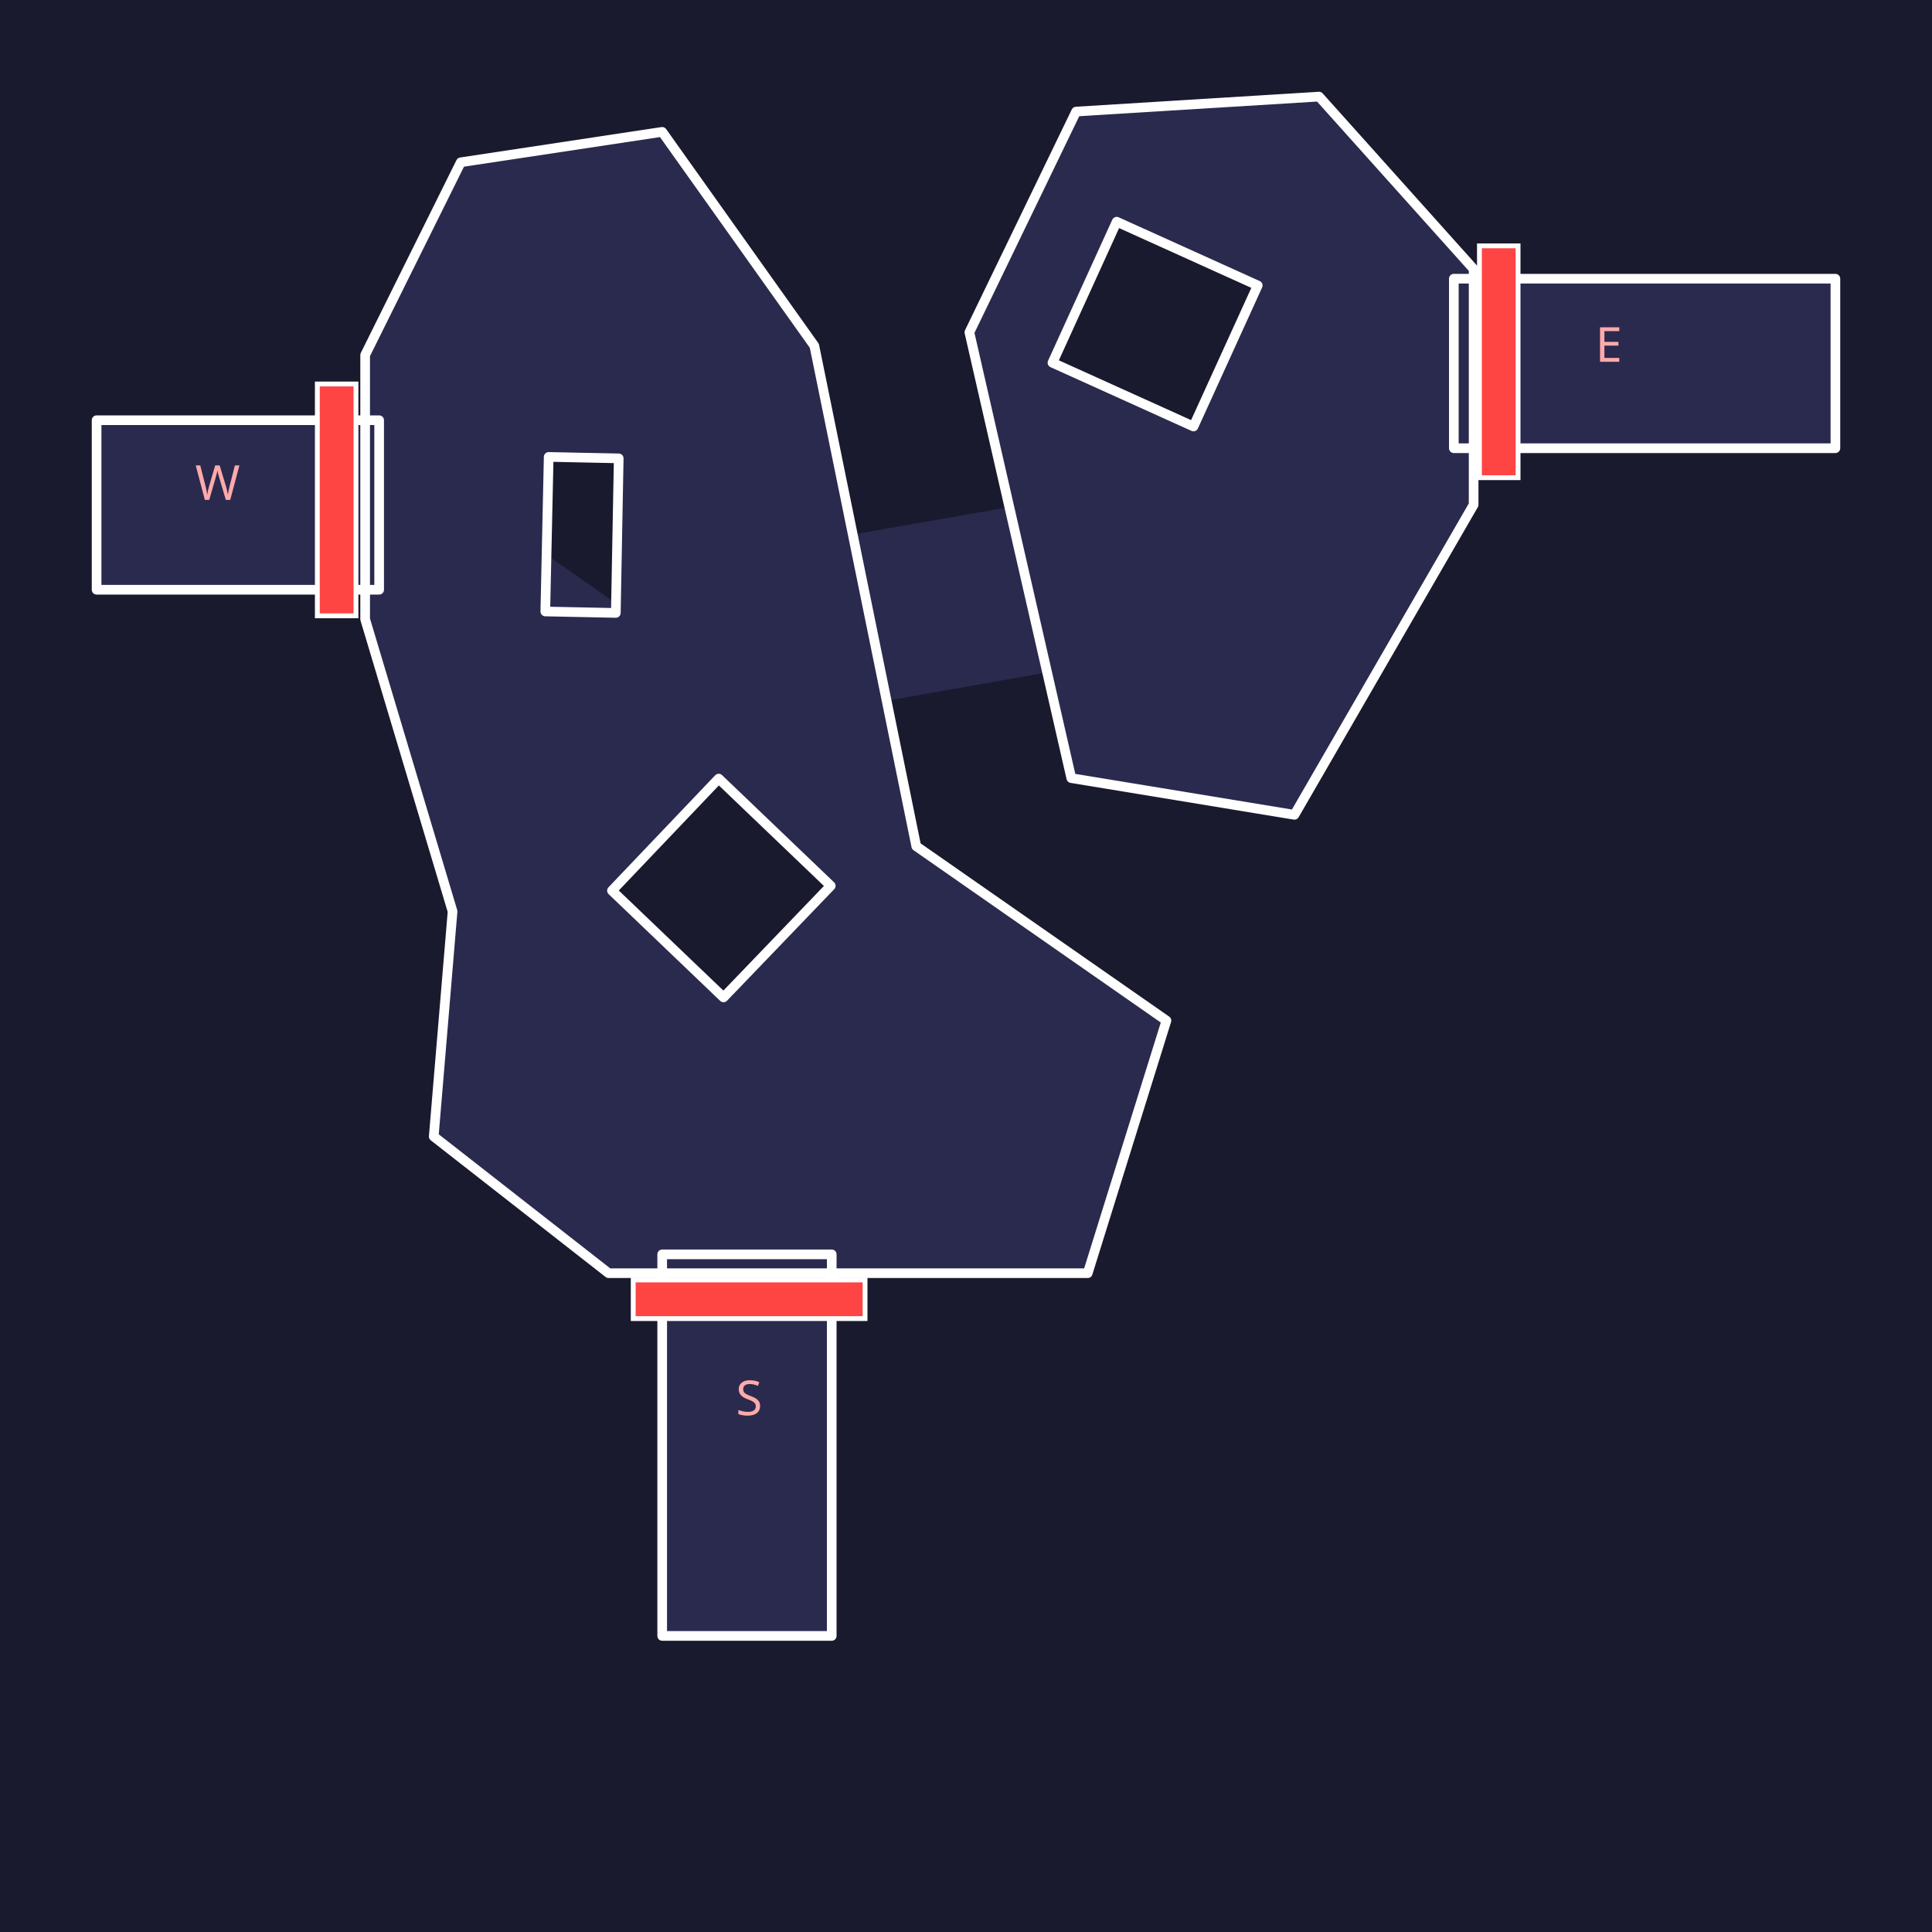
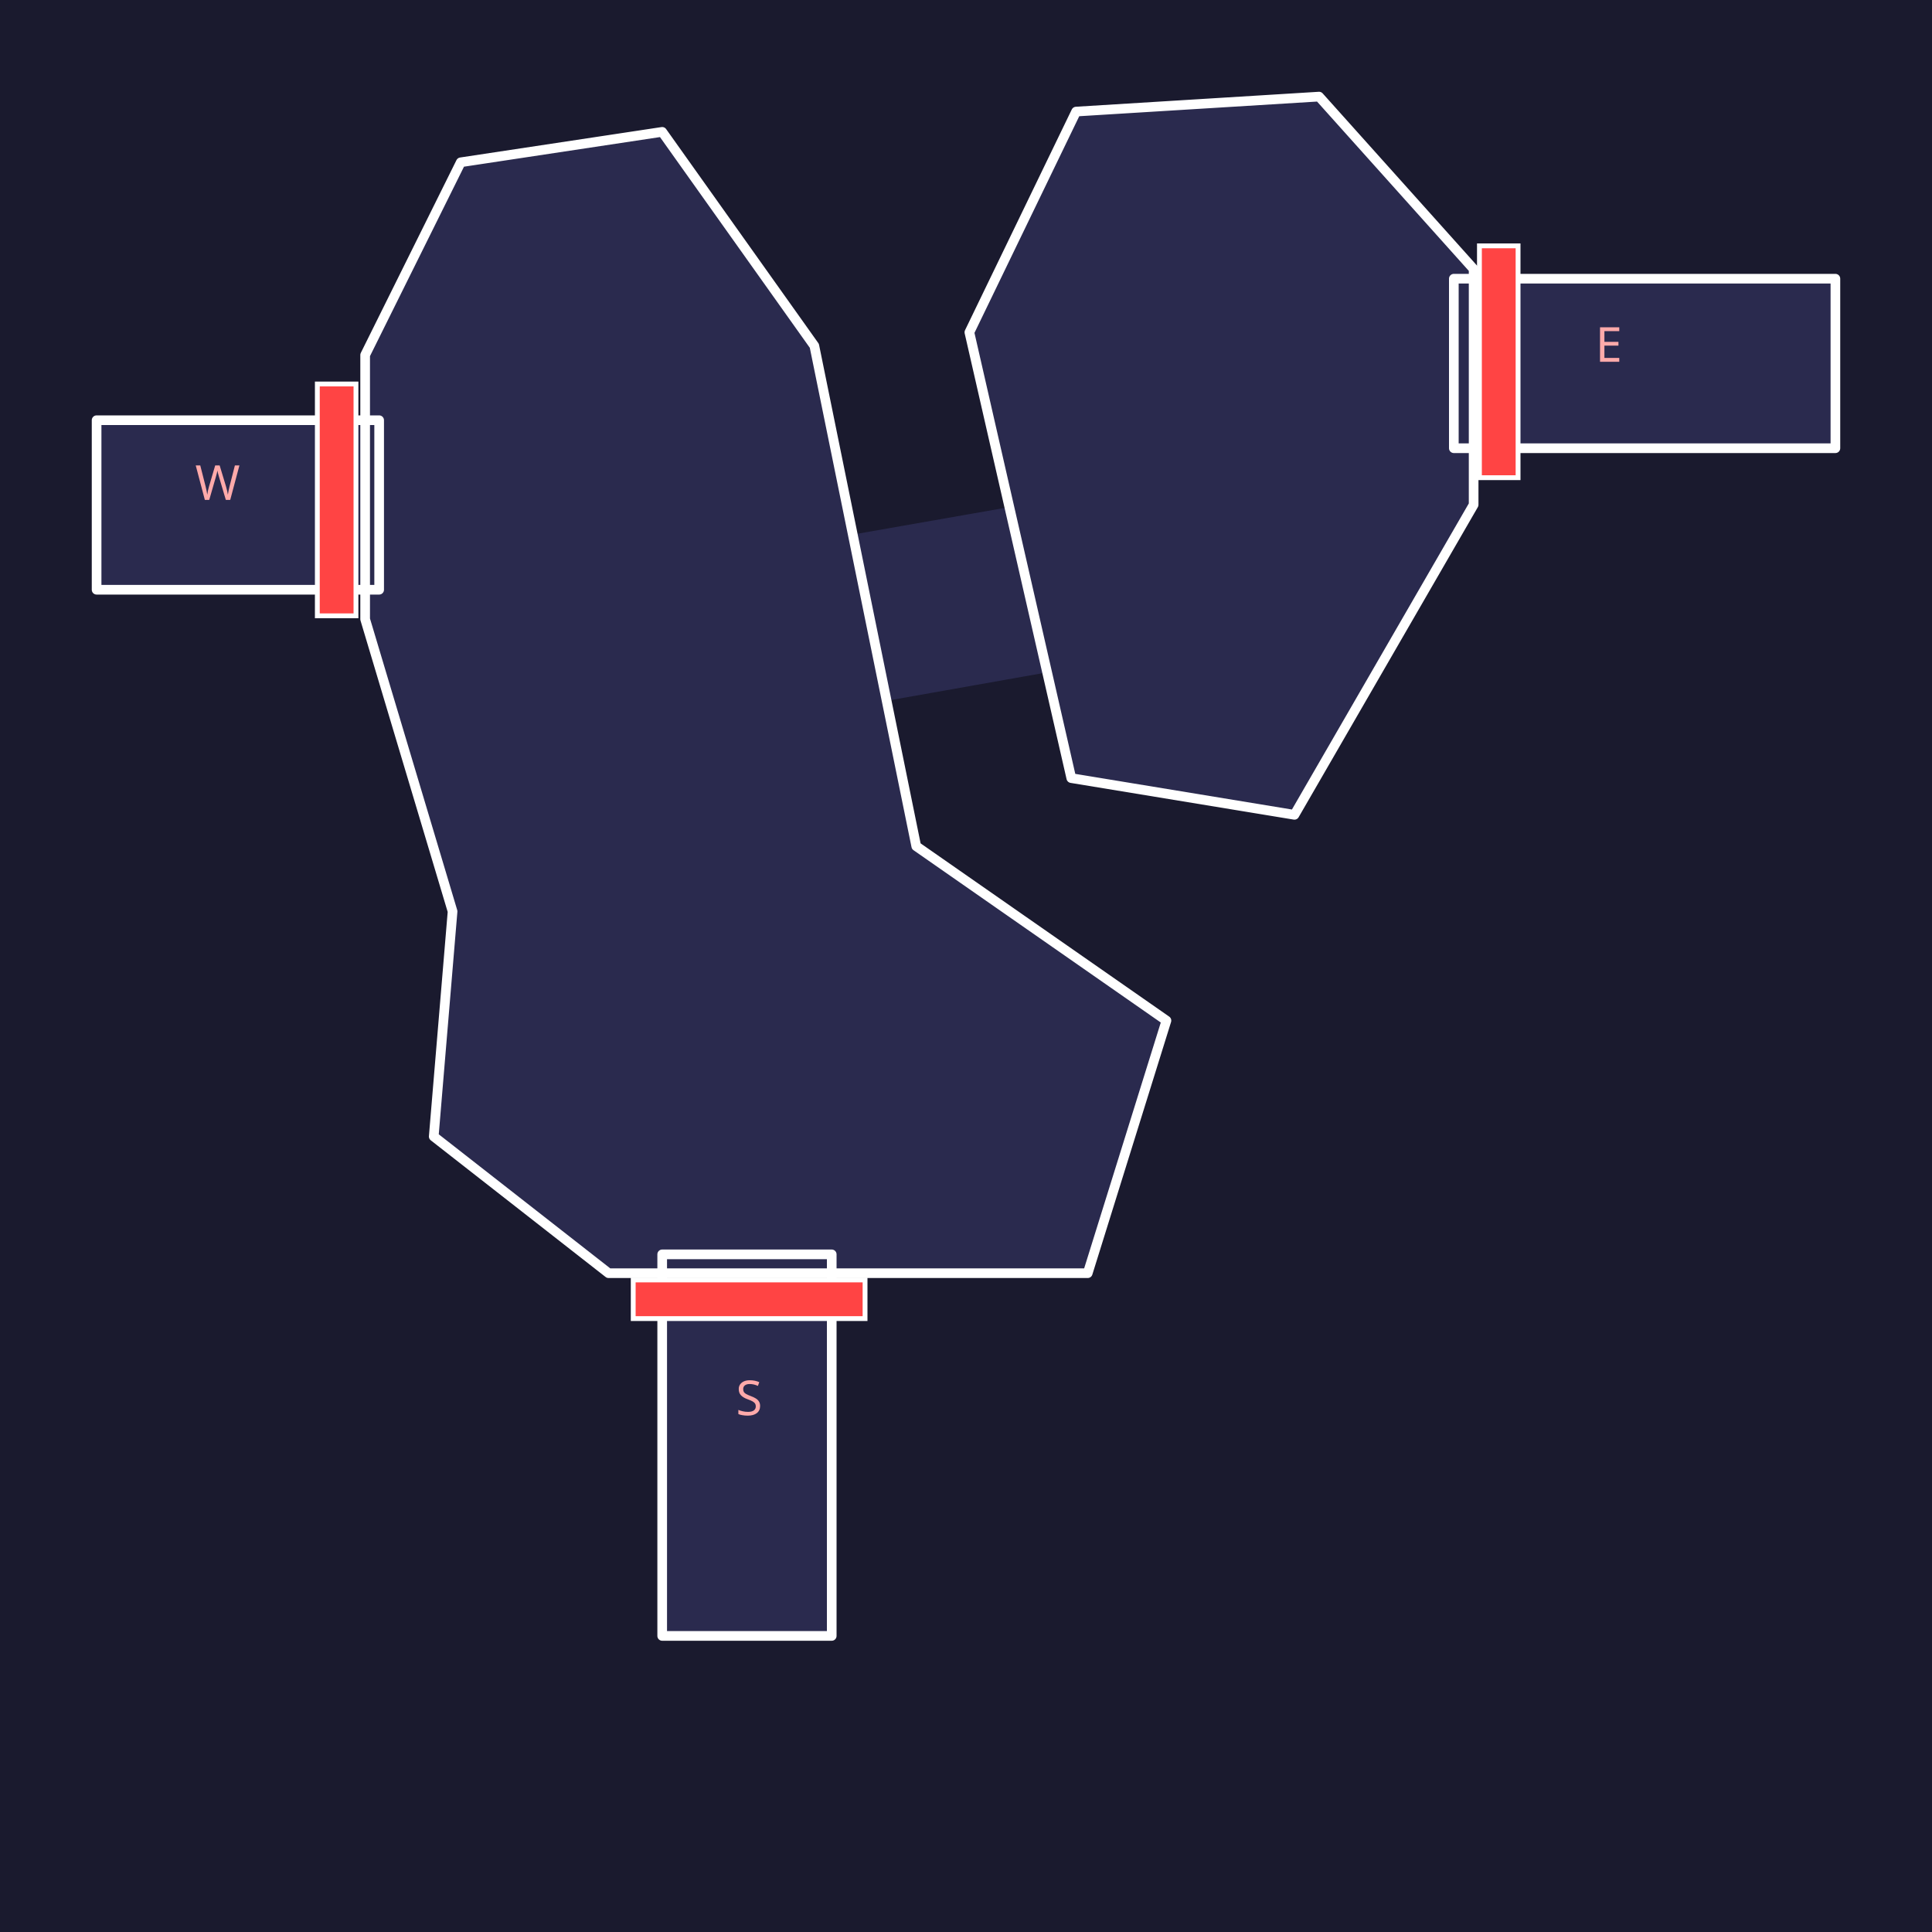
<svg xmlns="http://www.w3.org/2000/svg" viewBox="0 0 400 400" data-rotation="0" data-scale="5.853659" data-offset-x="189.76" data-offset-y="148.44" data-center-x="200.0" data-center-y="200.0">
  <rect width="400" height="400" fill="#1a1a2e" />
-   <path d="M 100.9,106.3 L 85.8,127.8 L 129.0,158.0 Z M 100.9,106.3 L 129.0,158.0 L 144.1,136.5 Z M 100.9,106.3 L 85.8,127.8 L 129.0,158.0 Z M 100.9,106.3 L 129.0,158.0 L 144.1,136.5 Z M 167.3,112.3 L 173.4,146.9 L 225.3,137.7 Z M 167.3,112.3 L 225.3,137.7 L 219.2,103.2 Z M 167.3,112.3 L 173.4,146.9 L 225.3,137.7 Z M 167.3,112.3 L 225.3,137.7 L 219.2,103.2 Z M 78.5,122.1 L 78.5,87.0 L 49.3,87.0 Z M 78.5,122.1 L 49.3,87.0 L 49.3,122.1 Z M 49.3,122.1 L 49.3,87.0 L 20.0,87.0 Z M 49.3,122.1 L 20.0,87.0 L 20.0,122.1 Z M 172.2,259.7 L 137.1,259.7 L 137.1,299.2 Z M 172.2,259.7 L 137.1,299.2 L 172.2,299.2 Z M 172.2,299.2 L 137.1,299.2 L 137.1,338.7 Z M 172.2,299.2 L 137.1,338.7 L 172.2,338.7 Z M 301.0,57.7 L 301.0,92.8 L 340.5,92.8 Z M 301.0,57.7 L 340.5,92.8 L 340.5,57.7 Z M 340.5,57.7 L 340.5,92.8 L 380.0,92.8 Z M 340.5,57.7 L 380.0,92.8 L 380.0,57.7 Z M 107.3,225.0 L 149.8,206.5 L 126.7,184.4 Z M 107.3,225.0 L 126.7,184.4 L 110.7,182.9 Z M 110.7,182.9 L 126.7,184.4 L 112.9,126.6 Z M 110.7,182.9 L 112.9,126.6 L 93.4,126.7 Z M 93.4,126.7 L 112.9,126.6 L 113.6,94.6 Z M 93.4,126.7 L 113.6,94.6 L 93.2,78.1 Z M 150.7,82.2 L 128.1,94.9 L 127.5,126.9 Z M 150.7,82.2 L 127.5,126.9 L 148.8,161.2 Z M 148.8,161.2 L 127.5,126.9 L 112.9,126.6 Z M 148.8,161.2 L 112.9,126.6 L 126.7,184.4 Z M 287.7,100.4 L 247.1,88.3 L 258.0,147.1 Z M 247.1,88.3 L 235.0,143.5 L 258.0,147.1 Z M 172.0,183.4 L 149.8,206.5 L 218.9,218.1 Z M 149.8,206.5 L 209.6,245.2 L 218.9,218.1 Z M 209.6,245.2 L 149.8,206.5 L 133.2,245.2 Z M 149.8,206.5 L 107.3,225.0 L 133.2,245.2 Z M 260.4,59.1 L 247.1,88.3 L 287.7,100.4 Z M 260.4,59.1 L 287.7,100.4 L 287.7,63.2 Z M 126.7,49.7 L 107.7,52.2 L 113.6,94.6 Z M 126.7,49.7 L 113.6,94.6 L 128.1,94.9 Z M 264.8,38.4 L 233.1,41.2 L 231.2,45.9 Z M 264.8,38.4 L 231.2,45.9 L 260.4,59.1 Z M 235.0,143.5 L 247.1,88.3 L 217.9,75.1 Z M 93.2,78.1 L 113.6,94.6 L 107.7,52.2 Z M 128.1,94.9 L 150.7,82.2 L 126.7,49.7 Z M 148.8,161.2 L 172.0,183.4 L 150.7,82.2 Z M 287.7,63.2 L 264.8,38.4 L 260.4,59.1 Z M 144.1,136.5 L 129.0,158.0 L 135.0,162.2 Z M 144.1,136.5 L 135.0,162.2 L 150.1,140.7 Z M 144.1,136.5 L 129.0,158.0 L 135.0,162.2 Z M 144.1,136.5 L 135.0,162.2 L 150.1,140.7 Z M 85.8,127.8 L 100.9,106.3 L 94.9,102.0 Z M 85.8,127.8 L 94.9,102.0 L 79.8,123.6 Z M 85.8,127.8 L 100.9,106.3 L 94.9,102.0 Z M 85.8,127.8 L 94.9,102.0 L 79.8,123.6 Z M 219.2,103.2 L 225.3,137.7 L 232.5,136.5 Z M 219.2,103.2 L 232.5,136.5 L 226.4,101.9 Z M 219.2,103.2 L 225.3,137.7 L 232.5,136.5 Z M 219.2,103.2 L 232.5,136.5 L 226.4,101.9 Z M 173.4,146.9 L 167.3,112.3 L 160.1,113.6 Z M 173.4,146.9 L 160.1,113.6 L 166.2,148.2 Z M 173.4,146.9 L 167.3,112.3 L 160.1,113.6 Z M 173.4,146.9 L 160.1,113.6 L 166.2,148.2 Z M 217.9,75.1 L 231.2,45.9 L 222.8,23.1 Z M 217.9,75.1 L 222.8,23.1 L 200.7,68.8 Z M 217.9,75.1 L 200.7,68.8 L 221.8,161.1 Z M 217.9,75.1 L 221.8,161.1 L 235.0,143.5 Z M 305.1,104.5 L 287.7,100.4 L 258.0,147.1 Z M 305.1,104.5 L 258.0,147.1 L 268.0,168.7 Z M 305.1,55.7 L 287.7,63.2 L 287.7,100.4 Z M 305.1,55.7 L 287.7,100.4 L 305.1,104.5 Z M 222.8,23.1 L 233.1,41.2 L 264.8,38.4 Z M 222.8,23.1 L 264.8,38.4 L 273.1,20.0 Z M 264.8,38.4 L 287.7,63.2 L 305.1,55.7 Z M 264.8,38.4 L 305.1,55.7 L 273.1,20.0 Z M 268.0,168.7 L 258.0,147.1 L 235.0,143.5 Z M 268.0,168.7 L 235.0,143.5 L 221.8,161.1 Z M 241.5,211.3 L 218.9,218.1 L 209.6,245.2 Z M 241.5,211.3 L 209.6,245.2 L 225.2,263.6 Z M 209.6,245.2 L 133.2,245.2 L 126.0,263.6 Z M 209.6,245.2 L 126.0,263.6 L 225.2,263.6 Z M 107.3,225.0 L 110.7,182.9 L 93.7,188.7 Z M 107.3,225.0 L 93.7,188.7 L 89.8,235.3 Z M 75.6,128.2 L 93.7,188.7 L 110.7,182.9 Z M 75.6,128.2 L 110.7,182.9 L 93.4,126.7 Z M 93.4,126.7 L 93.2,78.1 L 75.6,73.5 Z M 93.4,126.7 L 75.6,73.5 L 75.6,128.2 Z M 95.4,33.6 L 75.6,73.5 L 93.2,78.1 Z M 95.4,33.6 L 93.2,78.1 L 107.7,52.2 Z M 89.8,235.3 L 126.0,263.6 L 133.2,245.2 Z M 89.8,235.3 L 133.2,245.2 L 107.3,225.0 Z M 189.7,175.2 L 172.0,183.4 L 218.9,218.1 Z M 189.7,175.2 L 218.9,218.1 L 241.5,211.3 Z M 137.1,27.3 L 126.7,49.7 L 150.7,82.2 Z M 137.1,27.3 L 150.7,82.2 L 168.6,71.6 Z M 168.6,71.6 L 150.7,82.2 L 172.0,183.4 Z M 168.6,71.6 L 172.0,183.4 L 189.7,175.2 Z M 95.4,33.6 L 107.7,52.2 L 126.7,49.7 Z M 95.4,33.6 L 126.7,49.7 L 137.1,27.3 Z M 231.2,45.9 L 233.1,41.2 L 222.8,23.1 Z" fill="#2a2a4e" stroke="none" />
-   <path d="M 78.5,122.1 L 78.5,87.0 M 78.5,87.0 L 49.3,87.0 M 49.3,122.1 L 78.5,122.1 M 49.3,87.0 L 20.0,87.0 M 20.0,87.0 L 20.0,122.1 M 20.0,122.1 L 49.3,122.1 M 172.2,259.7 L 137.1,259.7 M 137.1,259.7 L 137.1,299.2 M 172.2,299.2 L 172.2,259.7 M 137.1,299.2 L 137.1,338.7 M 137.1,338.7 L 172.2,338.7 M 172.2,338.7 L 172.2,299.2 M 301.0,57.7 L 301.0,92.8 M 301.0,92.8 L 340.5,92.8 M 340.5,57.7 L 301.0,57.7 M 340.5,92.8 L 380.0,92.8 M 380.0,92.8 L 380.0,57.7 M 380.0,57.7 L 340.5,57.7 M 149.8,206.5 L 126.7,184.4 M 112.9,126.6 L 113.6,94.6 M 128.1,94.9 L 127.5,126.9 M 127.5,126.9 L 112.9,126.6 M 126.7,184.4 L 148.8,161.2 M 172.0,183.4 L 149.8,206.5 M 260.4,59.1 L 247.1,88.3 M 113.6,94.6 L 128.1,94.9 M 231.2,45.9 L 260.4,59.1 M 247.1,88.3 L 217.9,75.1 M 148.8,161.2 L 172.0,183.4 M 217.9,75.1 L 231.2,45.9 M 222.8,23.1 L 200.7,68.8 M 200.7,68.8 L 221.8,161.1 M 268.0,168.7 L 305.1,104.5 M 305.1,104.5 L 305.1,55.7 M 273.1,20.0 L 222.8,23.1 M 305.1,55.7 L 273.1,20.0 M 221.8,161.1 L 268.0,168.7 M 225.2,263.6 L 241.5,211.3 M 126.0,263.6 L 225.2,263.6 M 93.7,188.7 L 89.8,235.3 M 75.6,128.2 L 93.7,188.7 M 75.6,73.5 L 75.6,128.2 M 95.4,33.6 L 75.6,73.5 M 89.8,235.3 L 126.0,263.6 M 241.5,211.3 L 189.7,175.2 M 168.6,71.6 L 137.1,27.3 M 189.7,175.2 L 168.6,71.6 M 137.1,27.3 L 95.4,33.6" fill="none" stroke="white" stroke-width="2" stroke-linecap="round" />
+   <path d="M 100.9,106.3 L 85.8,127.8 L 129.0,158.0 Z M 100.9,106.3 L 129.0,158.0 L 144.1,136.5 Z M 100.9,106.3 L 85.8,127.8 L 129.0,158.0 Z M 100.9,106.3 L 129.0,158.0 L 144.1,136.5 Z M 167.3,112.3 L 173.4,146.9 L 225.3,137.7 Z M 167.3,112.3 L 225.3,137.7 L 219.2,103.2 Z M 167.3,112.3 L 173.4,146.9 L 225.3,137.7 Z M 167.3,112.3 L 225.3,137.7 L 219.2,103.2 Z M 78.5,122.1 L 78.5,87.0 L 49.3,87.0 Z M 78.5,122.1 L 49.3,87.0 L 49.3,122.1 Z M 49.3,122.1 L 49.3,87.0 L 20.0,87.0 Z M 49.3,122.1 L 20.0,87.0 L 20.0,122.1 Z M 172.2,259.7 L 137.1,259.7 L 137.1,299.2 Z M 172.2,259.7 L 137.1,299.2 L 172.2,299.2 Z M 172.2,299.2 L 137.1,299.2 L 137.1,338.7 Z M 172.2,299.2 L 137.1,338.7 L 172.2,338.7 Z M 301.0,57.7 L 301.0,92.8 L 340.5,92.8 Z M 301.0,57.7 L 340.5,92.8 L 340.5,57.7 Z M 340.5,57.7 L 340.5,92.8 L 380.0,92.8 Z M 340.5,57.7 L 380.0,92.8 L 380.0,57.7 Z M 172.0,183.4 L 148.8,161.2 L 126.7,184.4 Z M 172.0,183.4 L 126.7,184.4 L 149.8,206.5 Z M 217.9,75.1 L 247.1,88.3 L 260.4,59.1 Z M 217.9,75.1 L 260.4,59.1 L 231.2,45.9 Z M 128.1,94.9 L 113.6,94.6 L 112.9,126.6 Z M 128.1,94.9 L 112.9,126.6 L 127.5,126.9 Z M 107.3,225.0 L 149.8,206.5 L 126.7,184.4 Z M 107.3,225.0 L 126.7,184.4 L 110.7,182.9 Z M 110.7,182.9 L 126.7,184.4 L 112.9,126.6 Z M 110.7,182.9 L 112.9,126.6 L 93.4,126.7 Z M 93.4,126.7 L 112.9,126.6 L 113.6,94.6 Z M 93.4,126.7 L 113.6,94.6 L 93.2,78.1 Z M 150.7,82.2 L 128.1,94.9 L 127.5,126.9 Z M 150.7,82.2 L 127.5,126.9 L 148.8,161.2 Z M 148.8,161.2 L 127.5,126.9 L 112.9,126.6 Z M 148.8,161.2 L 112.9,126.6 L 126.7,184.4 Z M 287.7,100.4 L 247.1,88.3 L 258.0,147.1 Z M 247.1,88.3 L 235.0,143.5 L 258.0,147.1 Z M 172.0,183.4 L 149.8,206.5 L 218.9,218.1 Z M 149.8,206.5 L 209.6,245.2 L 218.9,218.1 Z M 209.6,245.2 L 149.8,206.5 L 133.2,245.2 Z M 149.8,206.5 L 107.3,225.0 L 133.2,245.2 Z M 260.4,59.1 L 247.1,88.3 L 287.7,100.4 Z M 260.4,59.1 L 287.7,100.4 L 287.7,63.2 Z M 126.7,49.7 L 107.7,52.2 L 113.6,94.6 Z M 126.7,49.7 L 113.6,94.6 L 128.1,94.9 Z M 264.8,38.4 L 233.1,41.2 L 231.2,45.9 Z M 264.8,38.4 L 231.2,45.9 L 260.4,59.1 Z M 235.0,143.5 L 247.1,88.3 L 217.9,75.1 Z M 93.2,78.1 L 113.6,94.6 L 107.7,52.2 Z M 128.1,94.9 L 150.7,82.2 L 126.7,49.7 Z M 148.8,161.2 L 172.0,183.4 L 150.7,82.2 Z M 287.7,63.2 L 264.8,38.4 L 260.4,59.1 Z M 144.1,136.5 L 129.0,158.0 L 135.0,162.2 Z M 144.1,136.5 L 135.0,162.2 L 150.1,140.7 Z M 144.1,136.5 L 129.0,158.0 L 135.0,162.2 Z M 144.1,136.5 L 135.0,162.2 L 150.1,140.7 Z M 85.8,127.8 L 100.9,106.3 L 94.9,102.0 Z M 85.8,127.8 L 94.9,102.0 L 79.8,123.6 Z M 85.8,127.8 L 100.9,106.3 L 94.9,102.0 Z M 85.8,127.8 L 94.9,102.0 L 79.8,123.6 Z M 219.2,103.2 L 225.3,137.7 L 232.5,136.5 Z M 219.2,103.2 L 232.5,136.5 L 226.4,101.9 Z M 219.2,103.2 L 225.3,137.7 L 232.5,136.5 Z M 219.2,103.2 L 232.5,136.5 L 226.4,101.9 Z M 173.4,146.9 L 167.3,112.3 L 160.1,113.6 Z M 173.4,146.9 L 160.1,113.6 L 166.2,148.2 Z M 173.4,146.9 L 167.3,112.3 L 160.1,113.6 Z M 173.4,146.9 L 160.1,113.6 L 166.2,148.2 Z M 217.9,75.1 L 231.2,45.9 L 222.8,23.1 Z M 217.9,75.1 L 222.8,23.1 L 200.7,68.8 Z M 217.9,75.1 L 200.7,68.8 L 221.8,161.1 Z M 217.9,75.1 L 221.8,161.1 L 235.0,143.5 Z M 305.1,104.5 L 287.7,100.4 L 258.0,147.1 Z M 305.1,104.5 L 258.0,147.1 L 268.0,168.7 Z M 305.1,55.7 L 287.7,63.2 L 287.7,100.4 Z M 305.1,55.7 L 287.7,100.4 L 305.1,104.5 Z M 222.8,23.1 L 233.1,41.2 L 264.8,38.4 Z M 222.8,23.1 L 264.8,38.4 L 273.1,20.0 Z M 264.8,38.4 L 287.7,63.2 L 305.1,55.7 Z M 264.8,38.4 L 305.1,55.7 L 273.1,20.0 Z M 268.0,168.7 L 258.0,147.1 L 235.0,143.5 Z M 268.0,168.7 L 235.0,143.5 L 221.8,161.1 Z M 241.5,211.3 L 218.9,218.1 L 209.6,245.2 Z M 241.5,211.3 L 209.6,245.2 L 225.2,263.6 Z M 209.6,245.2 L 133.2,245.2 L 126.0,263.6 Z M 209.6,245.2 L 126.0,263.6 L 225.2,263.6 Z M 107.3,225.0 L 110.7,182.9 L 93.7,188.7 Z M 107.3,225.0 L 93.7,188.7 L 89.8,235.3 Z M 75.6,128.2 L 93.7,188.7 L 110.7,182.9 Z M 75.6,128.2 L 110.7,182.9 L 93.4,126.7 Z M 93.4,126.7 L 93.2,78.1 L 75.6,73.5 Z M 93.4,126.7 L 75.6,73.5 L 75.6,128.2 Z M 95.4,33.6 L 75.6,73.5 L 93.2,78.1 Z M 95.4,33.6 L 93.2,78.1 L 107.7,52.2 Z M 89.8,235.3 L 126.0,263.6 L 133.2,245.2 Z M 89.8,235.3 L 133.2,245.2 L 107.3,225.0 Z M 189.7,175.2 L 172.0,183.4 L 218.9,218.1 Z M 189.7,175.2 L 218.9,218.1 L 241.5,211.3 Z M 137.1,27.3 L 126.7,49.7 L 150.7,82.2 Z M 137.1,27.3 L 150.7,82.2 L 168.6,71.6 Z M 168.6,71.6 L 150.7,82.2 L 172.0,183.4 Z M 168.6,71.6 L 172.0,183.4 L 189.7,175.2 Z M 95.4,33.6 L 107.7,52.2 L 126.7,49.7 Z M 95.4,33.6 L 126.7,49.7 L 137.1,27.3 Z M 231.2,45.9 L 233.1,41.2 L 222.8,23.1 Z" fill="#2a2a4e" stroke="none" />
+   <path d="M 78.5,122.1 L 78.5,87.0 M 78.5,87.0 L 49.3,87.0 M 49.3,122.1 L 78.5,122.1 M 49.3,87.0 L 20.0,87.0 M 20.0,87.0 L 20.0,122.1 M 20.0,122.1 L 49.3,122.1 M 172.2,259.7 L 137.1,259.7 M 137.1,259.7 L 137.1,299.2 M 172.2,299.2 L 172.2,259.7 M 137.1,299.2 L 137.1,338.7 M 137.1,338.7 L 172.2,338.7 M 172.2,338.7 L 172.2,299.2 M 301.0,57.7 L 301.0,92.8 M 301.0,92.8 L 340.5,92.8 M 340.5,57.7 L 301.0,57.7 M 340.5,92.8 L 380.0,92.8 M 380.0,92.8 L 380.0,57.7 M 380.0,57.7 L 340.5,57.7 M 222.8,23.1 L 200.7,68.8 M 200.7,68.8 L 221.8,161.1 M 268.0,168.7 L 305.1,104.5 M 305.1,104.5 L 305.1,55.7 M 273.1,20.0 L 222.8,23.1 M 305.1,55.7 L 273.1,20.0 M 221.8,161.1 L 268.0,168.7 M 225.2,263.6 L 241.5,211.3 M 126.0,263.6 L 225.2,263.6 M 93.7,188.7 L 89.8,235.3 M 75.6,128.2 L 93.7,188.7 M 75.6,73.5 L 75.6,128.2 M 95.4,33.6 L 75.6,73.5 M 89.8,235.3 L 126.0,263.6 M 241.5,211.3 L 189.7,175.2 M 168.6,71.6 L 137.1,27.3 M 189.7,175.2 L 168.6,71.6 M 137.1,27.3 L 95.4,33.6" fill="none" stroke="white" stroke-width="2" stroke-linecap="round" />
  <rect x="131.1" y="265.0" width="48" height="8" fill="#ff4444" stroke="white" stroke-width="1" data-gate="true" data-gate-dir="south" />
  <text x="155.1" y="293.0" text-anchor="middle" font-size="10" fill="#ffaaaa" font-family="sans-serif">S</text>
  <rect x="65.7" y="79.5" width="8" height="48" fill="#ff4444" stroke="white" stroke-width="1" data-gate="true" data-gate-dir="west" />
  <text x="49.7" y="103.5" text-anchor="end" font-size="10" fill="#ffaaaa" font-family="sans-serif">W</text>
  <rect x="306.3" y="50.9" width="8" height="48" fill="#ff4444" stroke="white" stroke-width="1" data-gate="true" data-gate-dir="east" />
  <text x="330.3" y="74.9" text-anchor="start" font-size="10" fill="#ffaaaa" font-family="sans-serif">E</text>
  <circle cx="189.8" cy="148.4" r="0" data-origin="true" fill="none" />
</svg>
